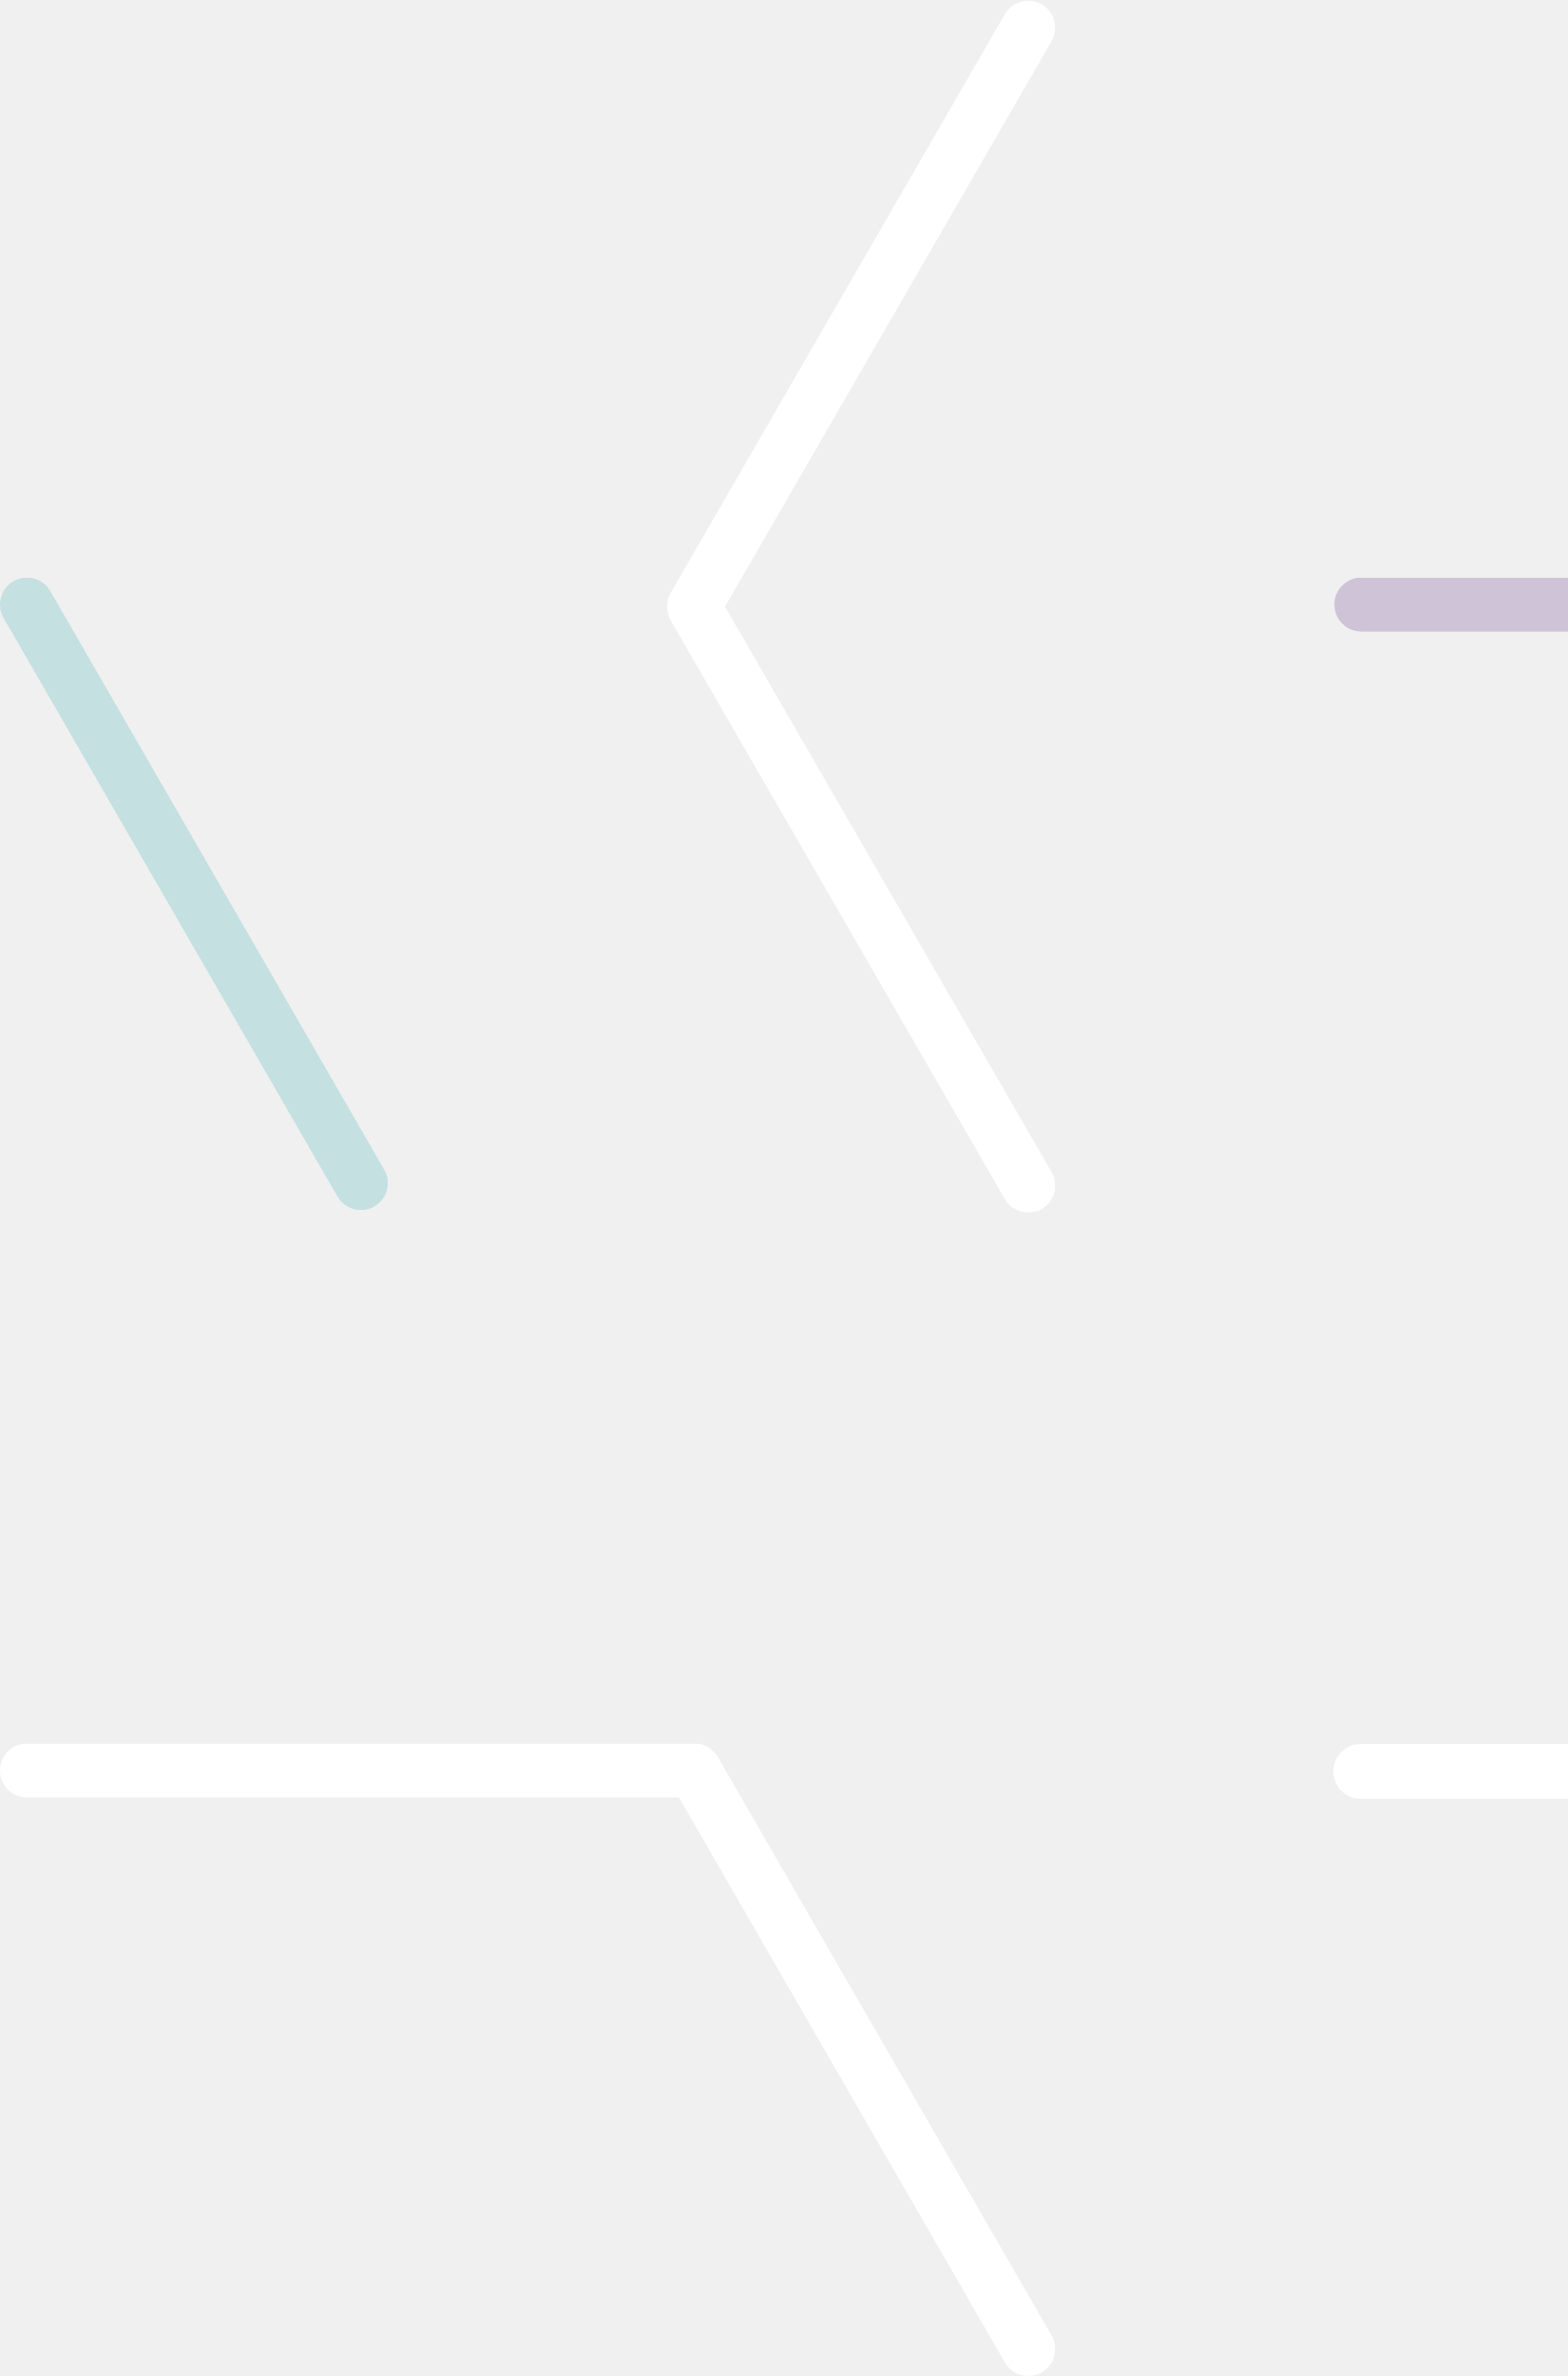
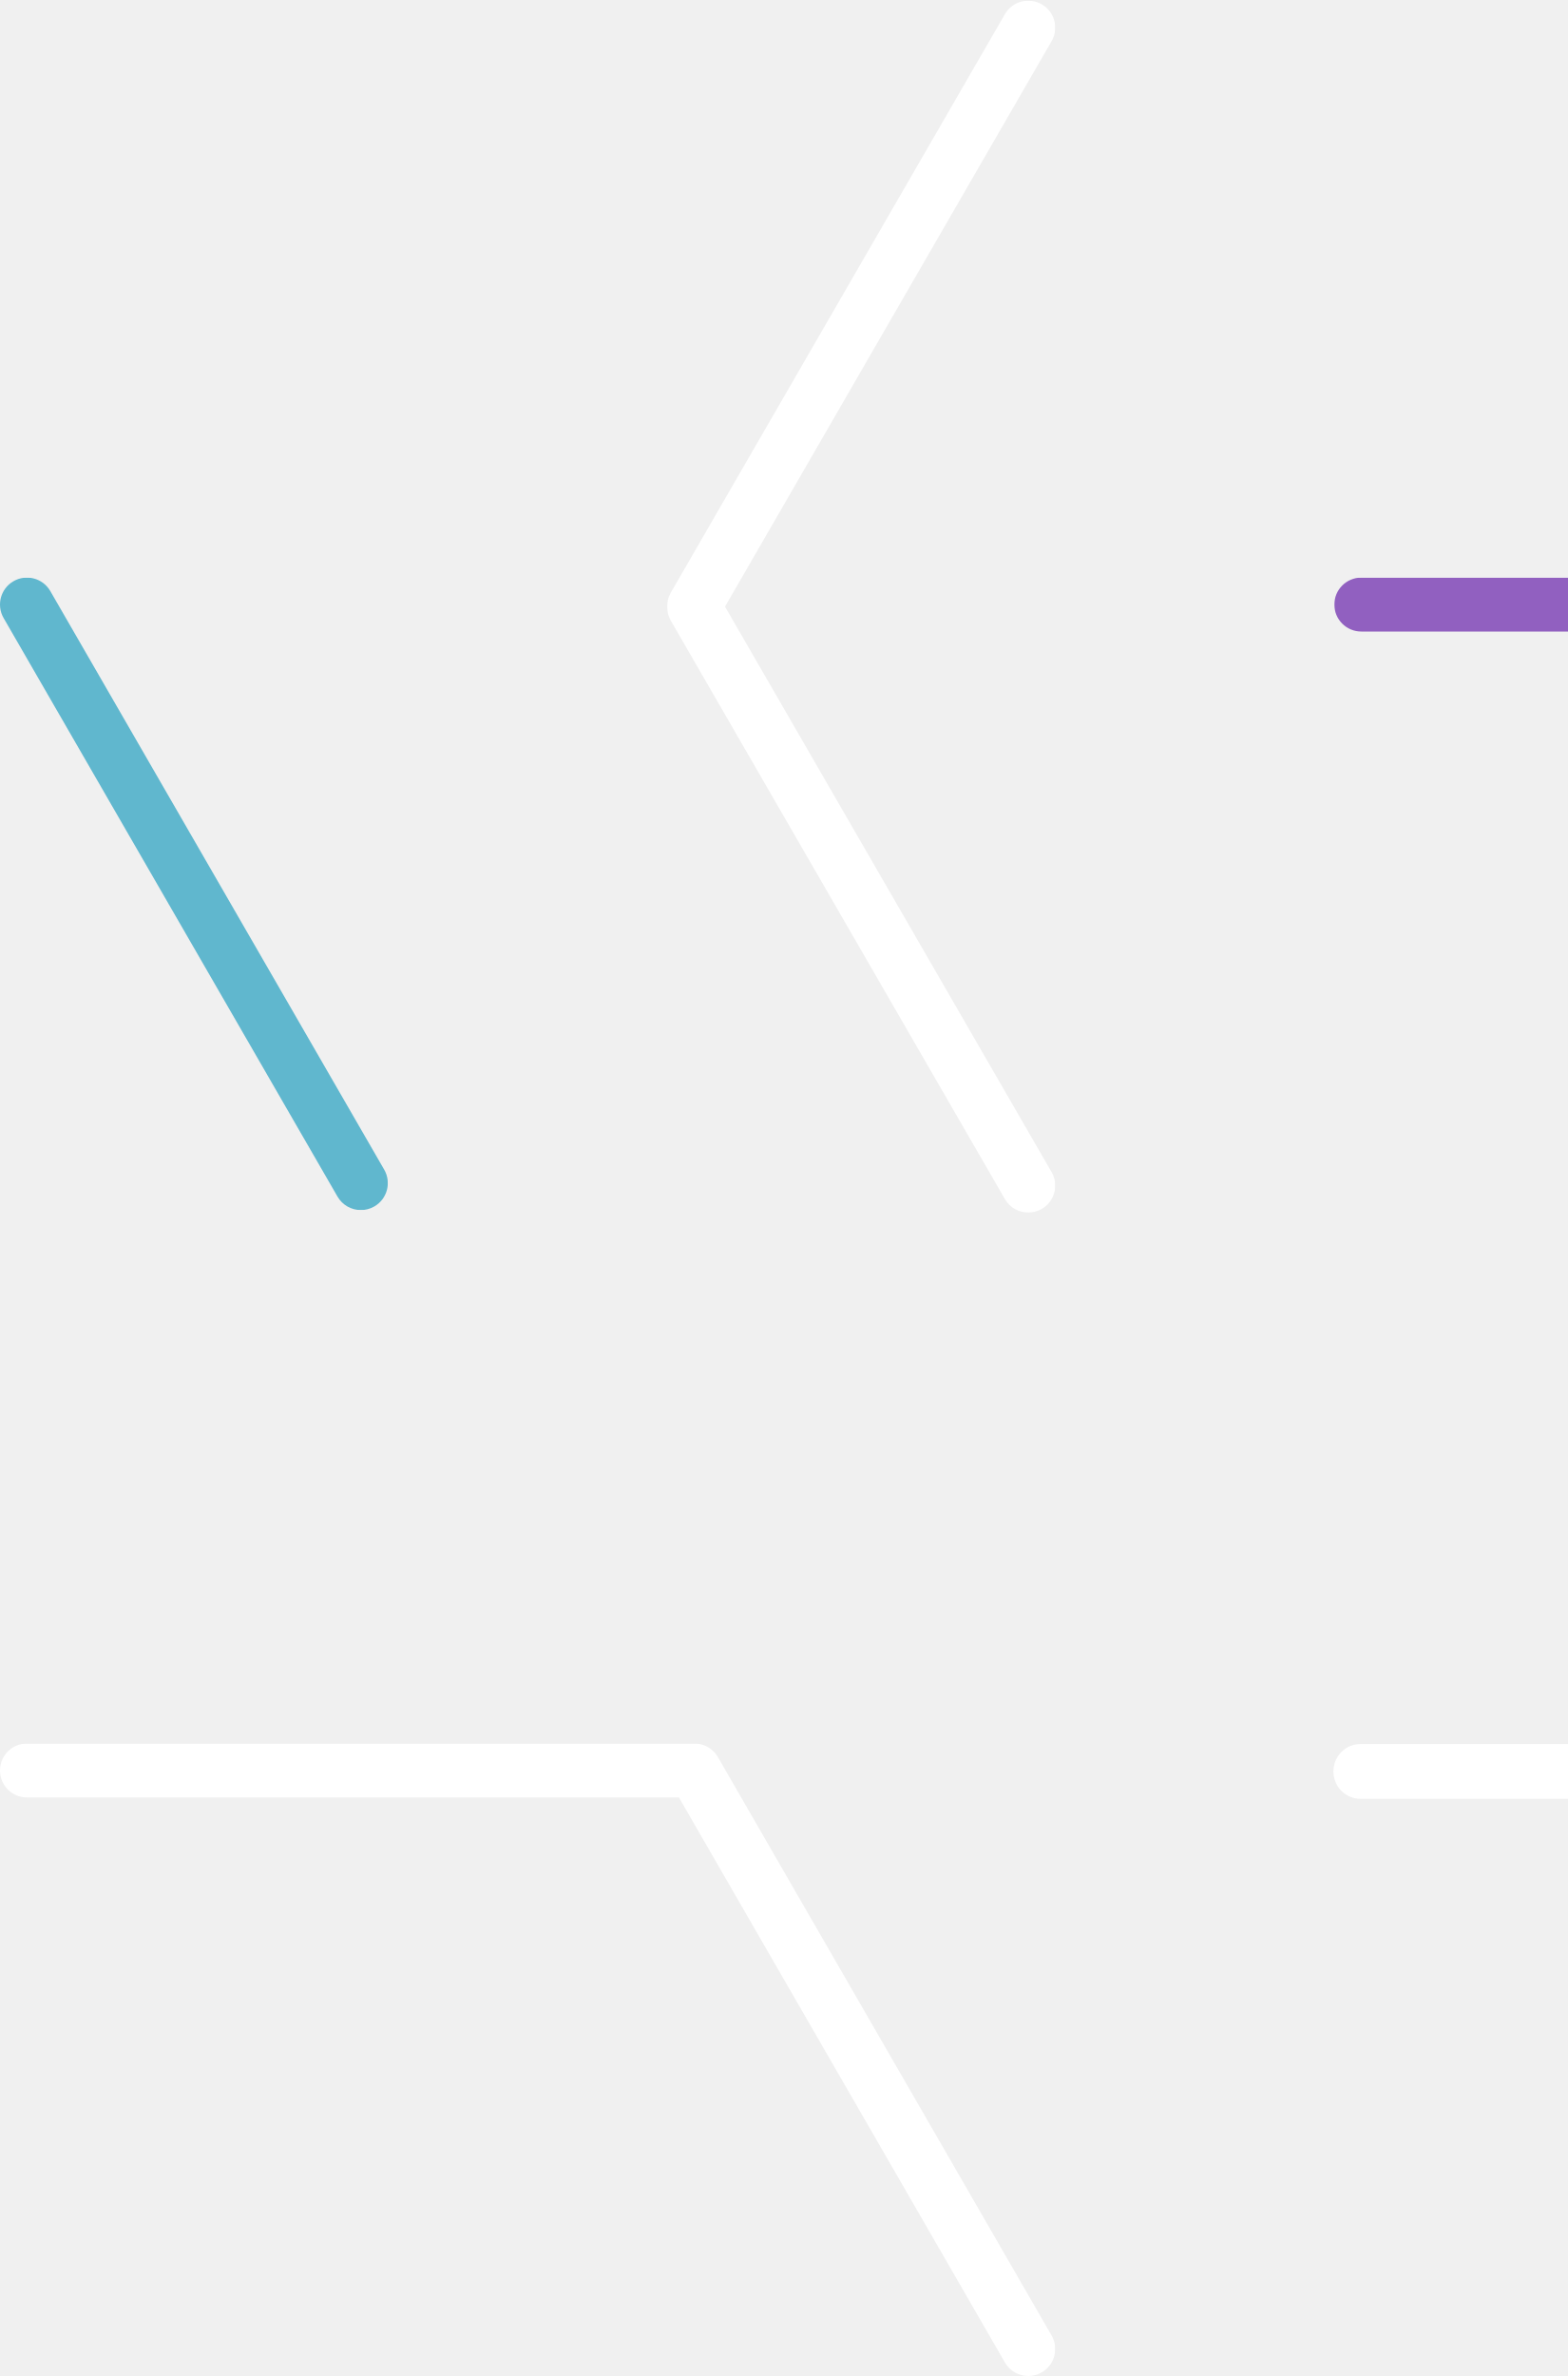
<svg xmlns="http://www.w3.org/2000/svg" xmlns:xlink="http://www.w3.org/1999/xlink" width="630px" height="955px" viewBox="0 0 630 955" version="1.1">
  <defs>
    <polygon id="path-1" points="0.002 0.784 424.178 0.784 424.178 255 0.002 255" />
    <polygon id="path-3" points="0.376 0.158 290.405 0.158 290.405 254.374 0.376 254.374" />
    <polygon id="path-5" points="0.199 0.29 156.176 0.29 156.176 487.376 0.199 487.376" />
    <polygon id="path-7" points="0 0.158 155.892 0.158 155.892 254.374 0 254.374" />
  </defs>
  <g id="home" stroke="none" stroke-width="1" fill="none" fill-rule="evenodd">
    <g id="home---hifi" transform="translate(-810, -33)">
      <g id="first-section" transform="translate(0, 33)">
        <g id="Group-15" transform="translate(810, 0)">
          <g id="Group-3" transform="translate(0, 700)">
            <mask id="mask-2" fill="white">
              <use xlink:href="#path-1" />
            </mask>
            <g id="Clip-2" />
            <path d="M288.556,6.204 C288.505,6.117 288.444,6.039 288.392,5.953 C288.278,5.768 288.166,5.589 288.042,5.412 C287.945,5.274 287.843,5.138 287.738,5.005 C287.632,4.866 287.523,4.729 287.409,4.594 C287.284,4.444 287.15,4.303 287.017,4.162 C286.915,4.054 286.81,3.945 286.702,3.841 C286.553,3.698 286.401,3.559 286.247,3.428 C286.139,3.331 286.026,3.237 285.912,3.148 C285.756,3.022 285.599,2.906 285.439,2.792 C285.31,2.699 285.178,2.609 285.043,2.522 C284.893,2.427 284.743,2.335 284.589,2.246 C284.431,2.155 284.273,2.067 284.111,1.983 C283.973,1.913 283.834,1.846 283.689,1.782 C283.509,1.698 283.324,1.618 283.136,1.544 C283.005,1.49 282.871,1.445 282.736,1.397 C282.541,1.329 282.343,1.264 282.143,1.207 C282.002,1.167 281.86,1.133 281.715,1.097 C281.525,1.051 281.331,1.007 281.137,0.971 C280.966,0.939 280.795,0.916 280.624,0.893 C280.452,0.87 280.285,0.847 280.114,0.832 C279.901,0.813 279.688,0.805 279.475,0.8 C279.372,0.796 279.275,0.784 279.172,0.784 L10.836,0.784 C4.851,0.784 0.002,5.637 0.002,11.626 C0.002,17.611 4.851,22.465 10.836,22.465 L272.917,22.465 L403.962,249.579 C405.966,253.056 409.606,255 413.353,255 C415.19,255 417.054,254.53 418.76,253.547 C423.94,250.551 425.716,243.923 422.725,238.737 L288.556,6.204 Z" id="Fill-1" fill="#FFFFFF" mask="url(#mask-2)" />
          </g>
          <path d="M815.167,701 L546.831,701 C540.85,701 536,705.924 536,711.999 C536,718.074 540.85,723 546.831,723 L815.167,723 C821.15,723 826,718.074 826,711.999 C826,705.924 821.15,701 815.167,701" id="Fill-4" fill="#FFFFFF" />
          <g id="Group-8" transform="translate(536, 232)">
            <mask id="mask-4" fill="white">
              <use xlink:href="#path-3" />
            </mask>
            <g id="Clip-7" />
-             <path d="M11.208,21.839 L260.804,21.839 L136.007,238.113 C133.015,243.299 134.792,249.927 139.973,252.92 C141.681,253.906 143.543,254.374 145.38,254.374 C149.125,254.374 152.767,252.429 154.772,248.952 L288.953,16.419 C290.889,13.066 290.889,8.933 288.953,5.58 C287.019,2.225 283.441,0.158 279.571,0.158 L11.208,0.158 C5.224,0.158 0.376,5.012 0.376,10.999 C0.376,16.986 5.224,21.839 11.208,21.839" id="Fill-6" fill-opacity="0.3" fill="#815C9E" mask="url(#mask-4)" />
+             <path d="M11.208,21.839 L260.804,21.839 L136.007,238.113 C133.015,243.299 134.792,249.927 139.973,252.92 C141.681,253.906 143.543,254.374 145.38,254.374 C149.125,254.374 152.767,252.429 154.772,248.952 L288.953,16.419 C290.889,13.066 290.889,8.933 288.953,5.58 C287.019,2.225 283.441,0.158 279.571,0.158 L11.208,0.158 C5.224,0.158 0.376,5.012 0.376,10.999 C0.376,16.986 5.224,21.839 11.208,21.839" id="Fill-6" fill-opacity="0.6" fill="#5200a1" mask="url(#mask-4)" />
          </g>
          <g id="Group-11" transform="translate(268, 0)">
            <mask id="mask-6" fill="white">
              <use xlink:href="#path-5" />
            </mask>
            <g id="Clip-10" />
            <path d="M150.752,1.743 C145.563,-1.25 138.933,0.526 135.94,5.711 L1.642,238.212 C0.618,239.983 0.165,241.924 0.201,243.831 C0.165,245.739 0.618,247.68 1.642,249.451 L135.94,481.953 C137.947,485.431 141.592,487.376 145.34,487.376 C147.179,487.376 149.047,486.906 150.752,485.92 C155.94,482.927 157.716,476.3 154.721,471.115 L23.437,243.831 L154.721,16.548 C157.716,11.365 155.94,4.736 150.752,1.743" id="Fill-9" fill="#FFFFFF" mask="url(#mask-6)" />
          </g>
          <g id="Group-14" transform="translate(0, 232)">
            <mask id="mask-8" fill="white">
              <use xlink:href="#path-7" />
            </mask>
            <g id="Clip-13" />
-             <path d="M135.668,248.953 C137.677,252.429 141.318,254.374 145.064,254.374 C146.902,254.374 148.767,253.906 150.471,252.92 C155.655,249.927 157.43,243.297 154.438,238.113 L20.223,5.578 C17.23,0.396 10.604,-1.381 5.42,1.61 C0.237,4.606 -1.539,11.234 1.453,16.419 L135.668,248.953 Z" id="Fill-12" fill-opacity="0.3" fill="#5FBDBE" mask="url(#mask-8)" />
+             <path d="M135.668,248.953 C137.677,252.429 141.318,254.374 145.064,254.374 C146.902,254.374 148.767,253.906 150.471,252.92 C155.655,249.927 157.43,243.297 154.438,238.113 L20.223,5.578 C17.23,0.396 10.604,-1.381 5.42,1.61 C0.237,4.606 -1.539,11.234 1.453,16.419 L135.668,248.953 Z" id="Fill-12" fill-opacity="0.6" fill="#0092b7" mask="url(#mask-8)" />
          </g>
        </g>
      </g>
    </g>
  </g>
</svg>
